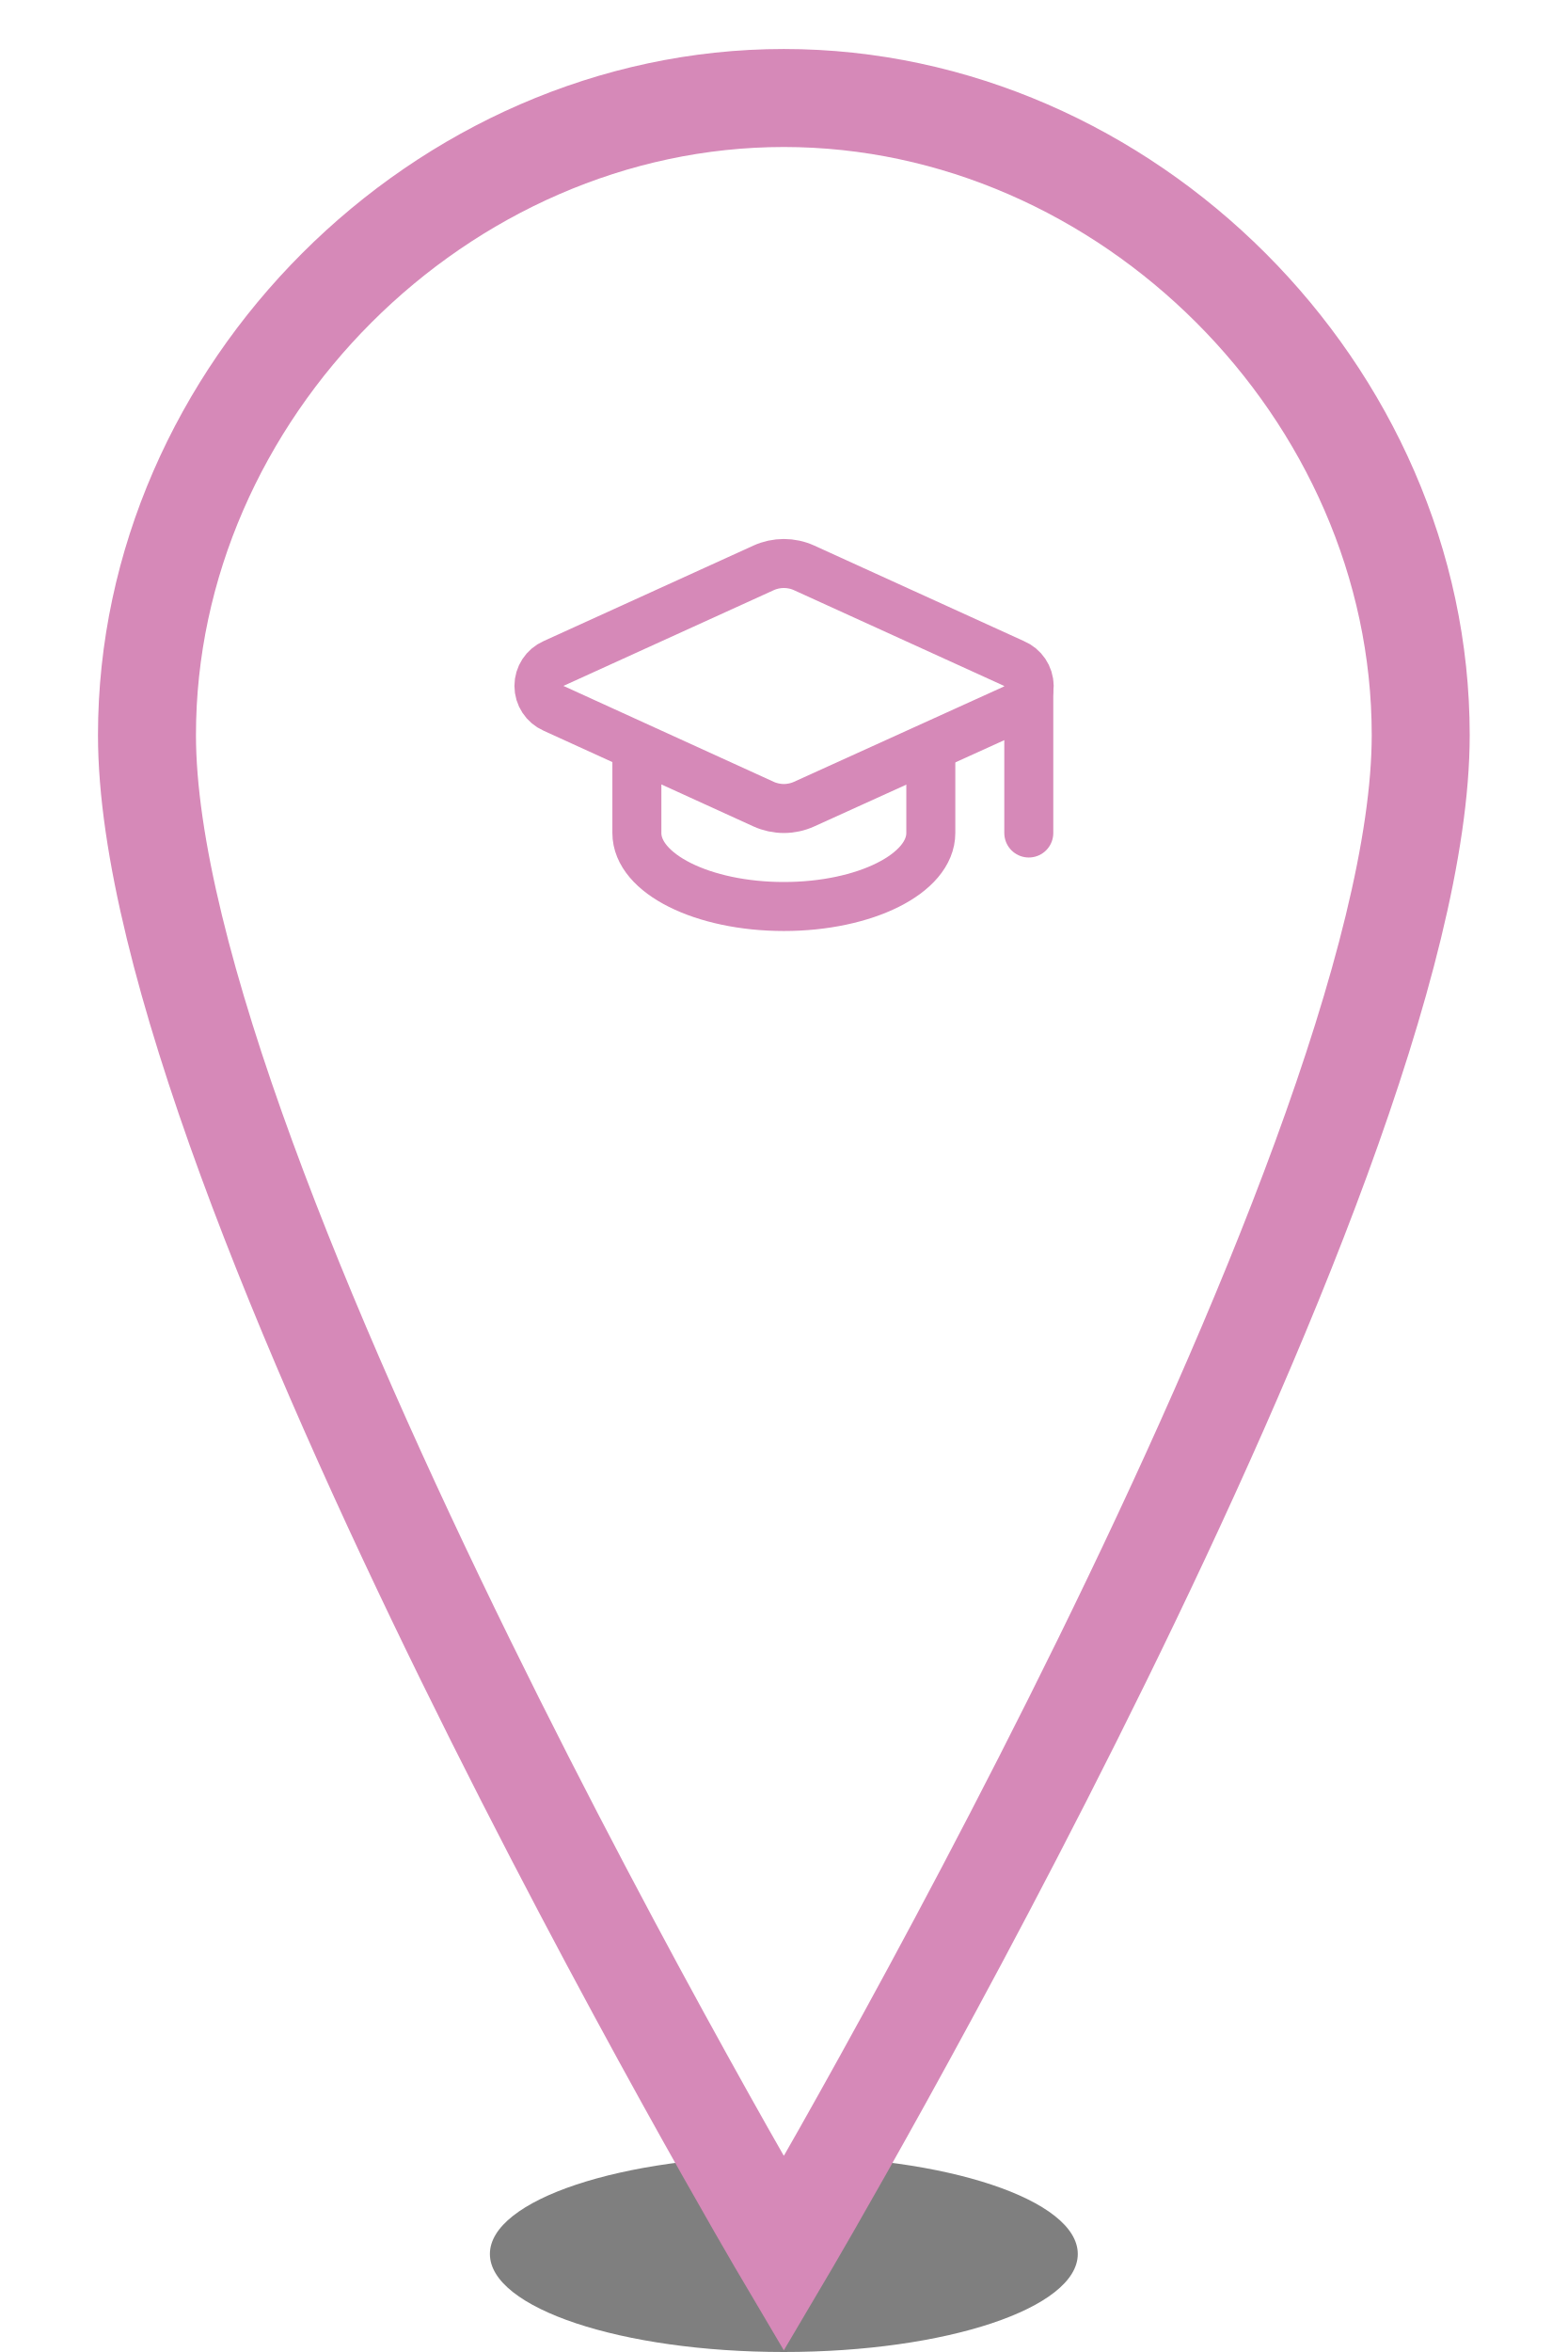
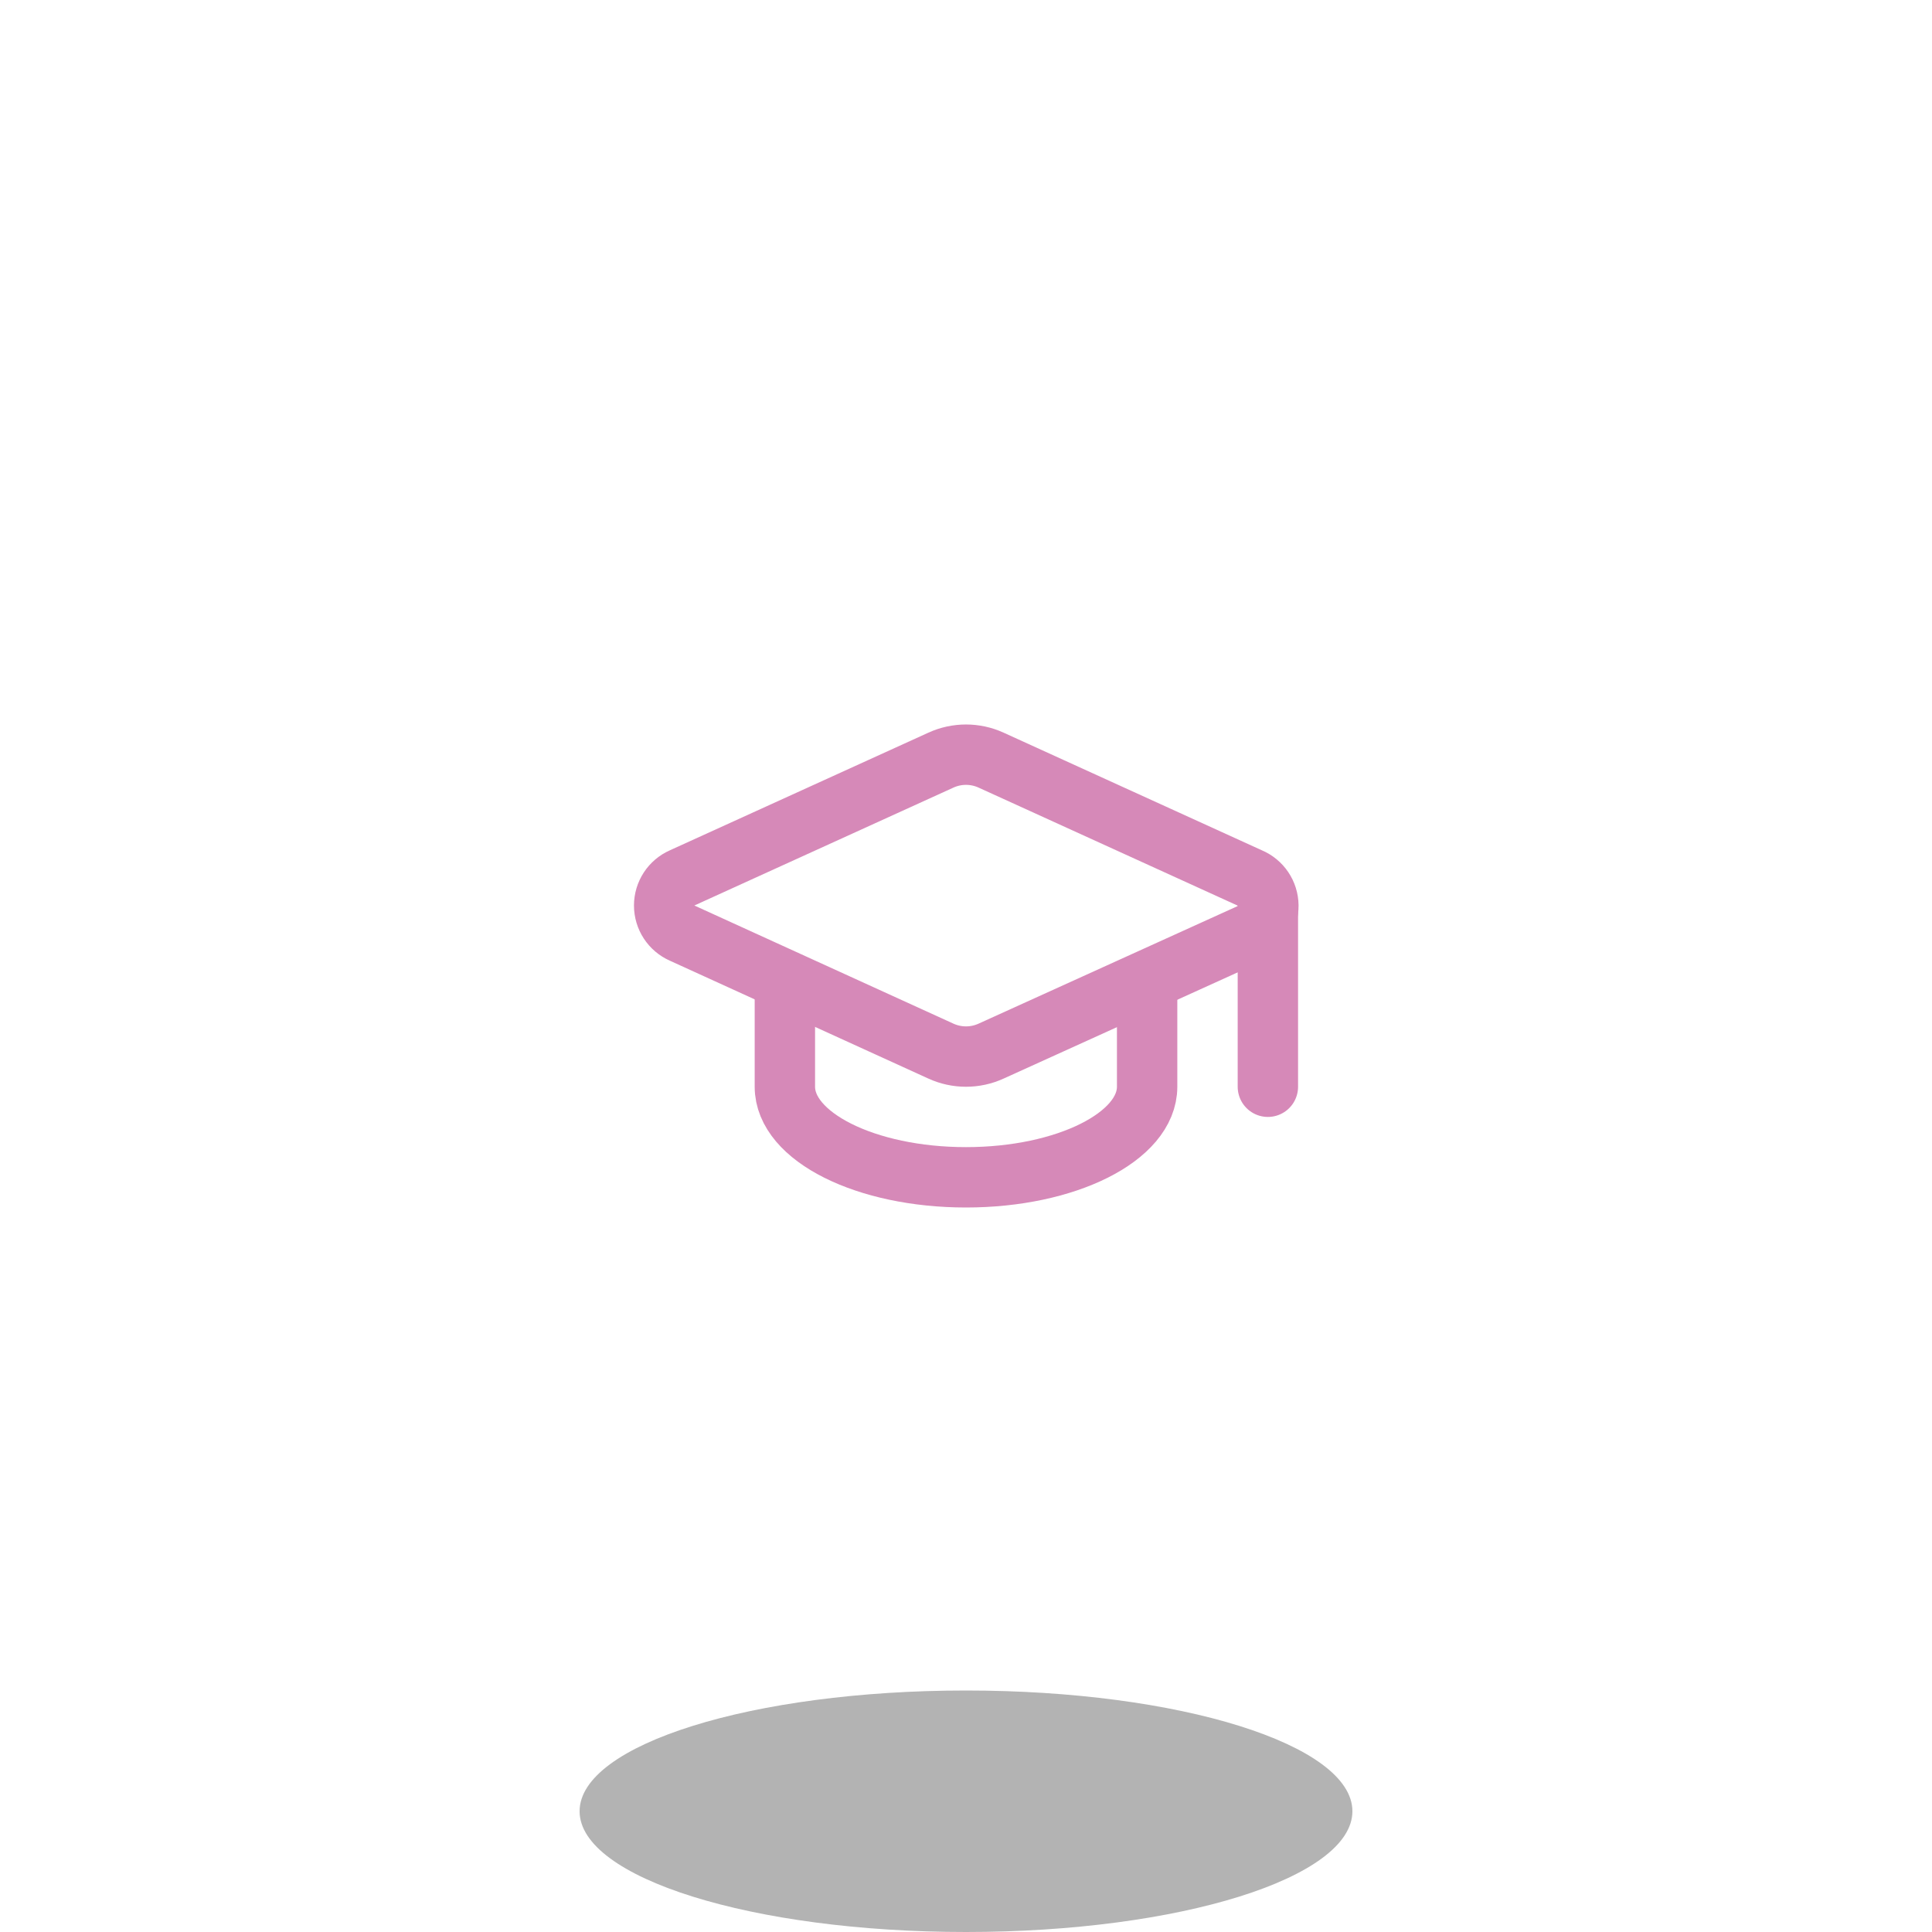
- <svg xmlns="http://www.w3.org/2000/svg" viewBox="0 0 32 48" width="32" height="48">
-   <ellipse cx="16" cy="46" rx="6" ry="2" fill="#000" opacity="0.5" />
-   <path d="M16 2 C9 2 3 8 3 15 C3 24 16 46 16 46 C16 46 29 24 29 15 C29 8 23 2 16 2 Z" fill="none" stroke="#D689B8" stroke-width="2" />
-   <g transform="translate(16, 15) scale(0.5)" stroke="#D689B8" fill="none" stroke-width="2" stroke-linecap="round" stroke-linejoin="round">
-     <g transform="translate(-12, -12)">
-       <path d="M21.42 10.922a1 1 0 0 0-.019-1.838L12.83 5.18a2 2 0 0 0-1.66 0L2.6 9.08a1 1 0 0 0 0 1.832l8.57 3.908a2 2 0 0 0 1.66 0z" />
-       <path d="M22 10v6" />
-       <path d="M6 12.5V16a6 3 0 0 0 12 0v-3.5" />
+ <svg xmlns="http://www.w3.org/2000/svg" viewBox="0 0 96 96" width="96" height="96">
+   <ellipse cx="48.0" cy="90" rx="19.2" ry="6.0" fill="#000" opacity="0.3" />
+   <g transform="translate(0.0, 3.0) scale(3)">
+     <g transform="translate(16, 15) scale(0.5)" stroke="#D689B8" fill="none" stroke-width="2" stroke-linecap="round" stroke-linejoin="round">
+       <g transform="translate(-12, -12)">
+         <path d="M21.42 10.922a1 1 0 0 0-.019-1.838L12.83 5.18a2 2 0 0 0-1.66 0L2.6 9.08a1 1 0 0 0 0 1.832l8.57 3.908a2 2 0 0 0 1.66 0z" />
+         <path d="M22 10v6" />
+         <path d="M6 12.5V16a6 3 0 0 0 12 0v-3.5" />
+       </g>
    </g>
  </g>
</svg>
